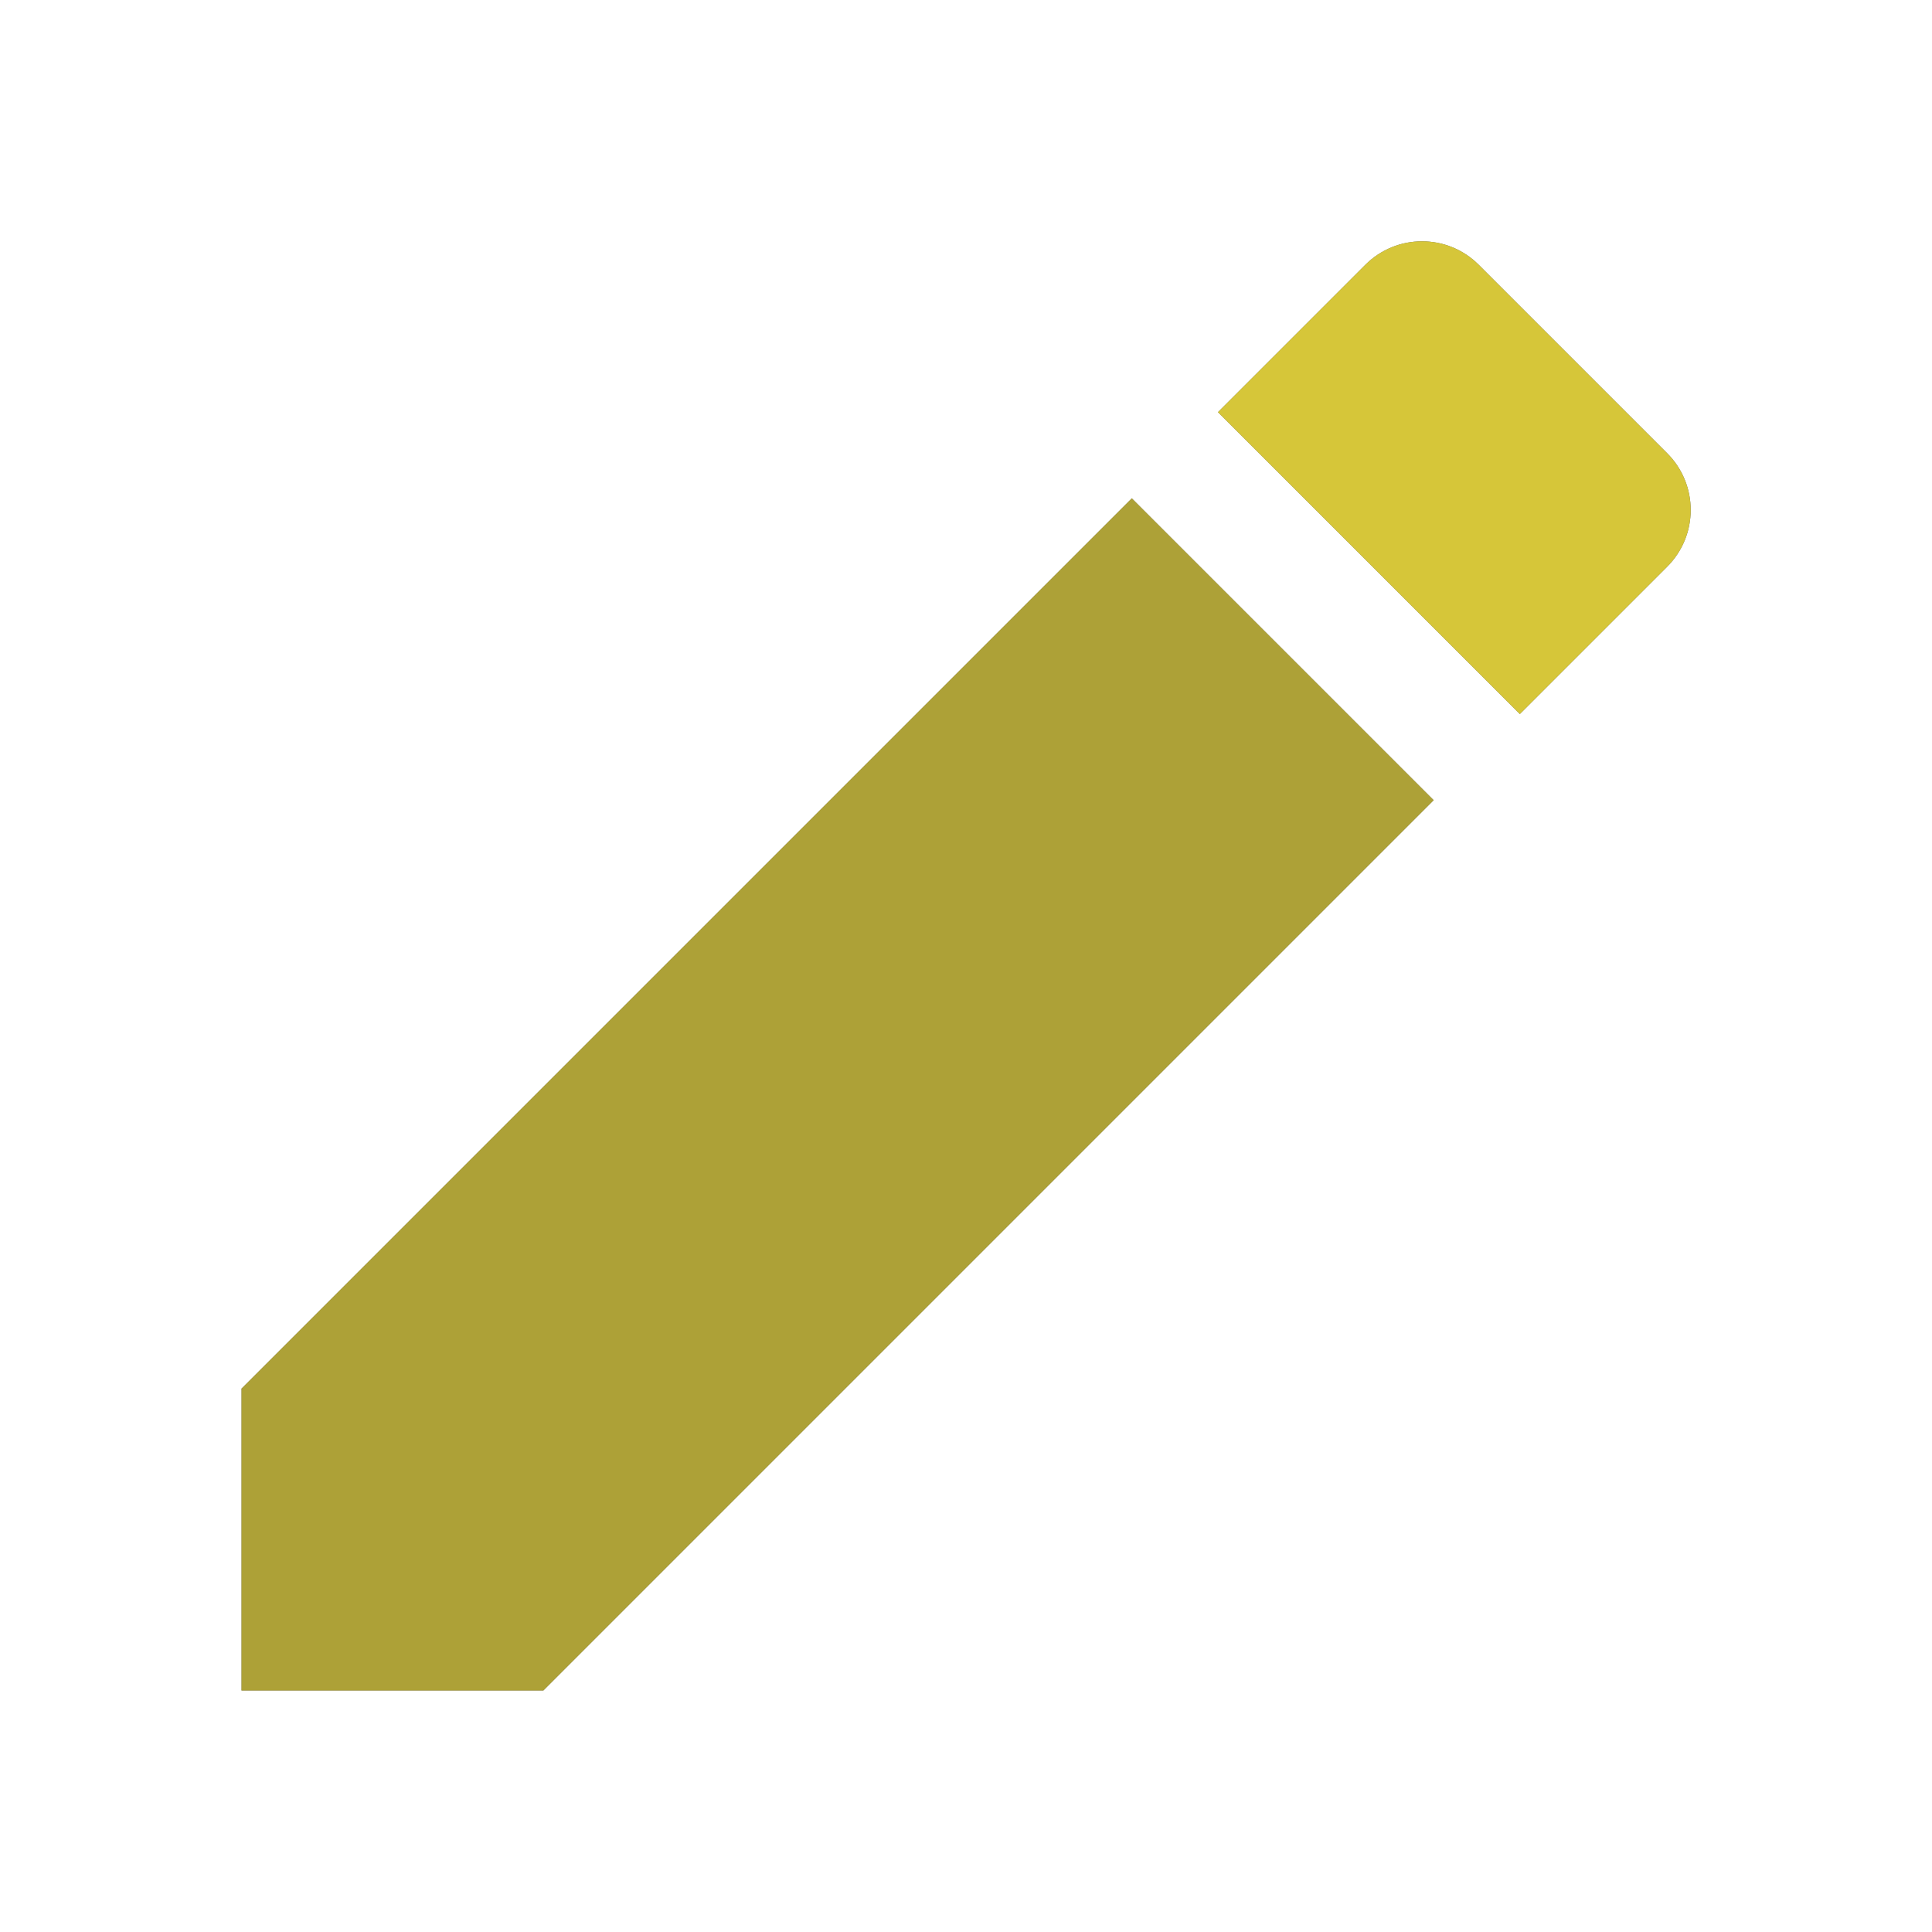
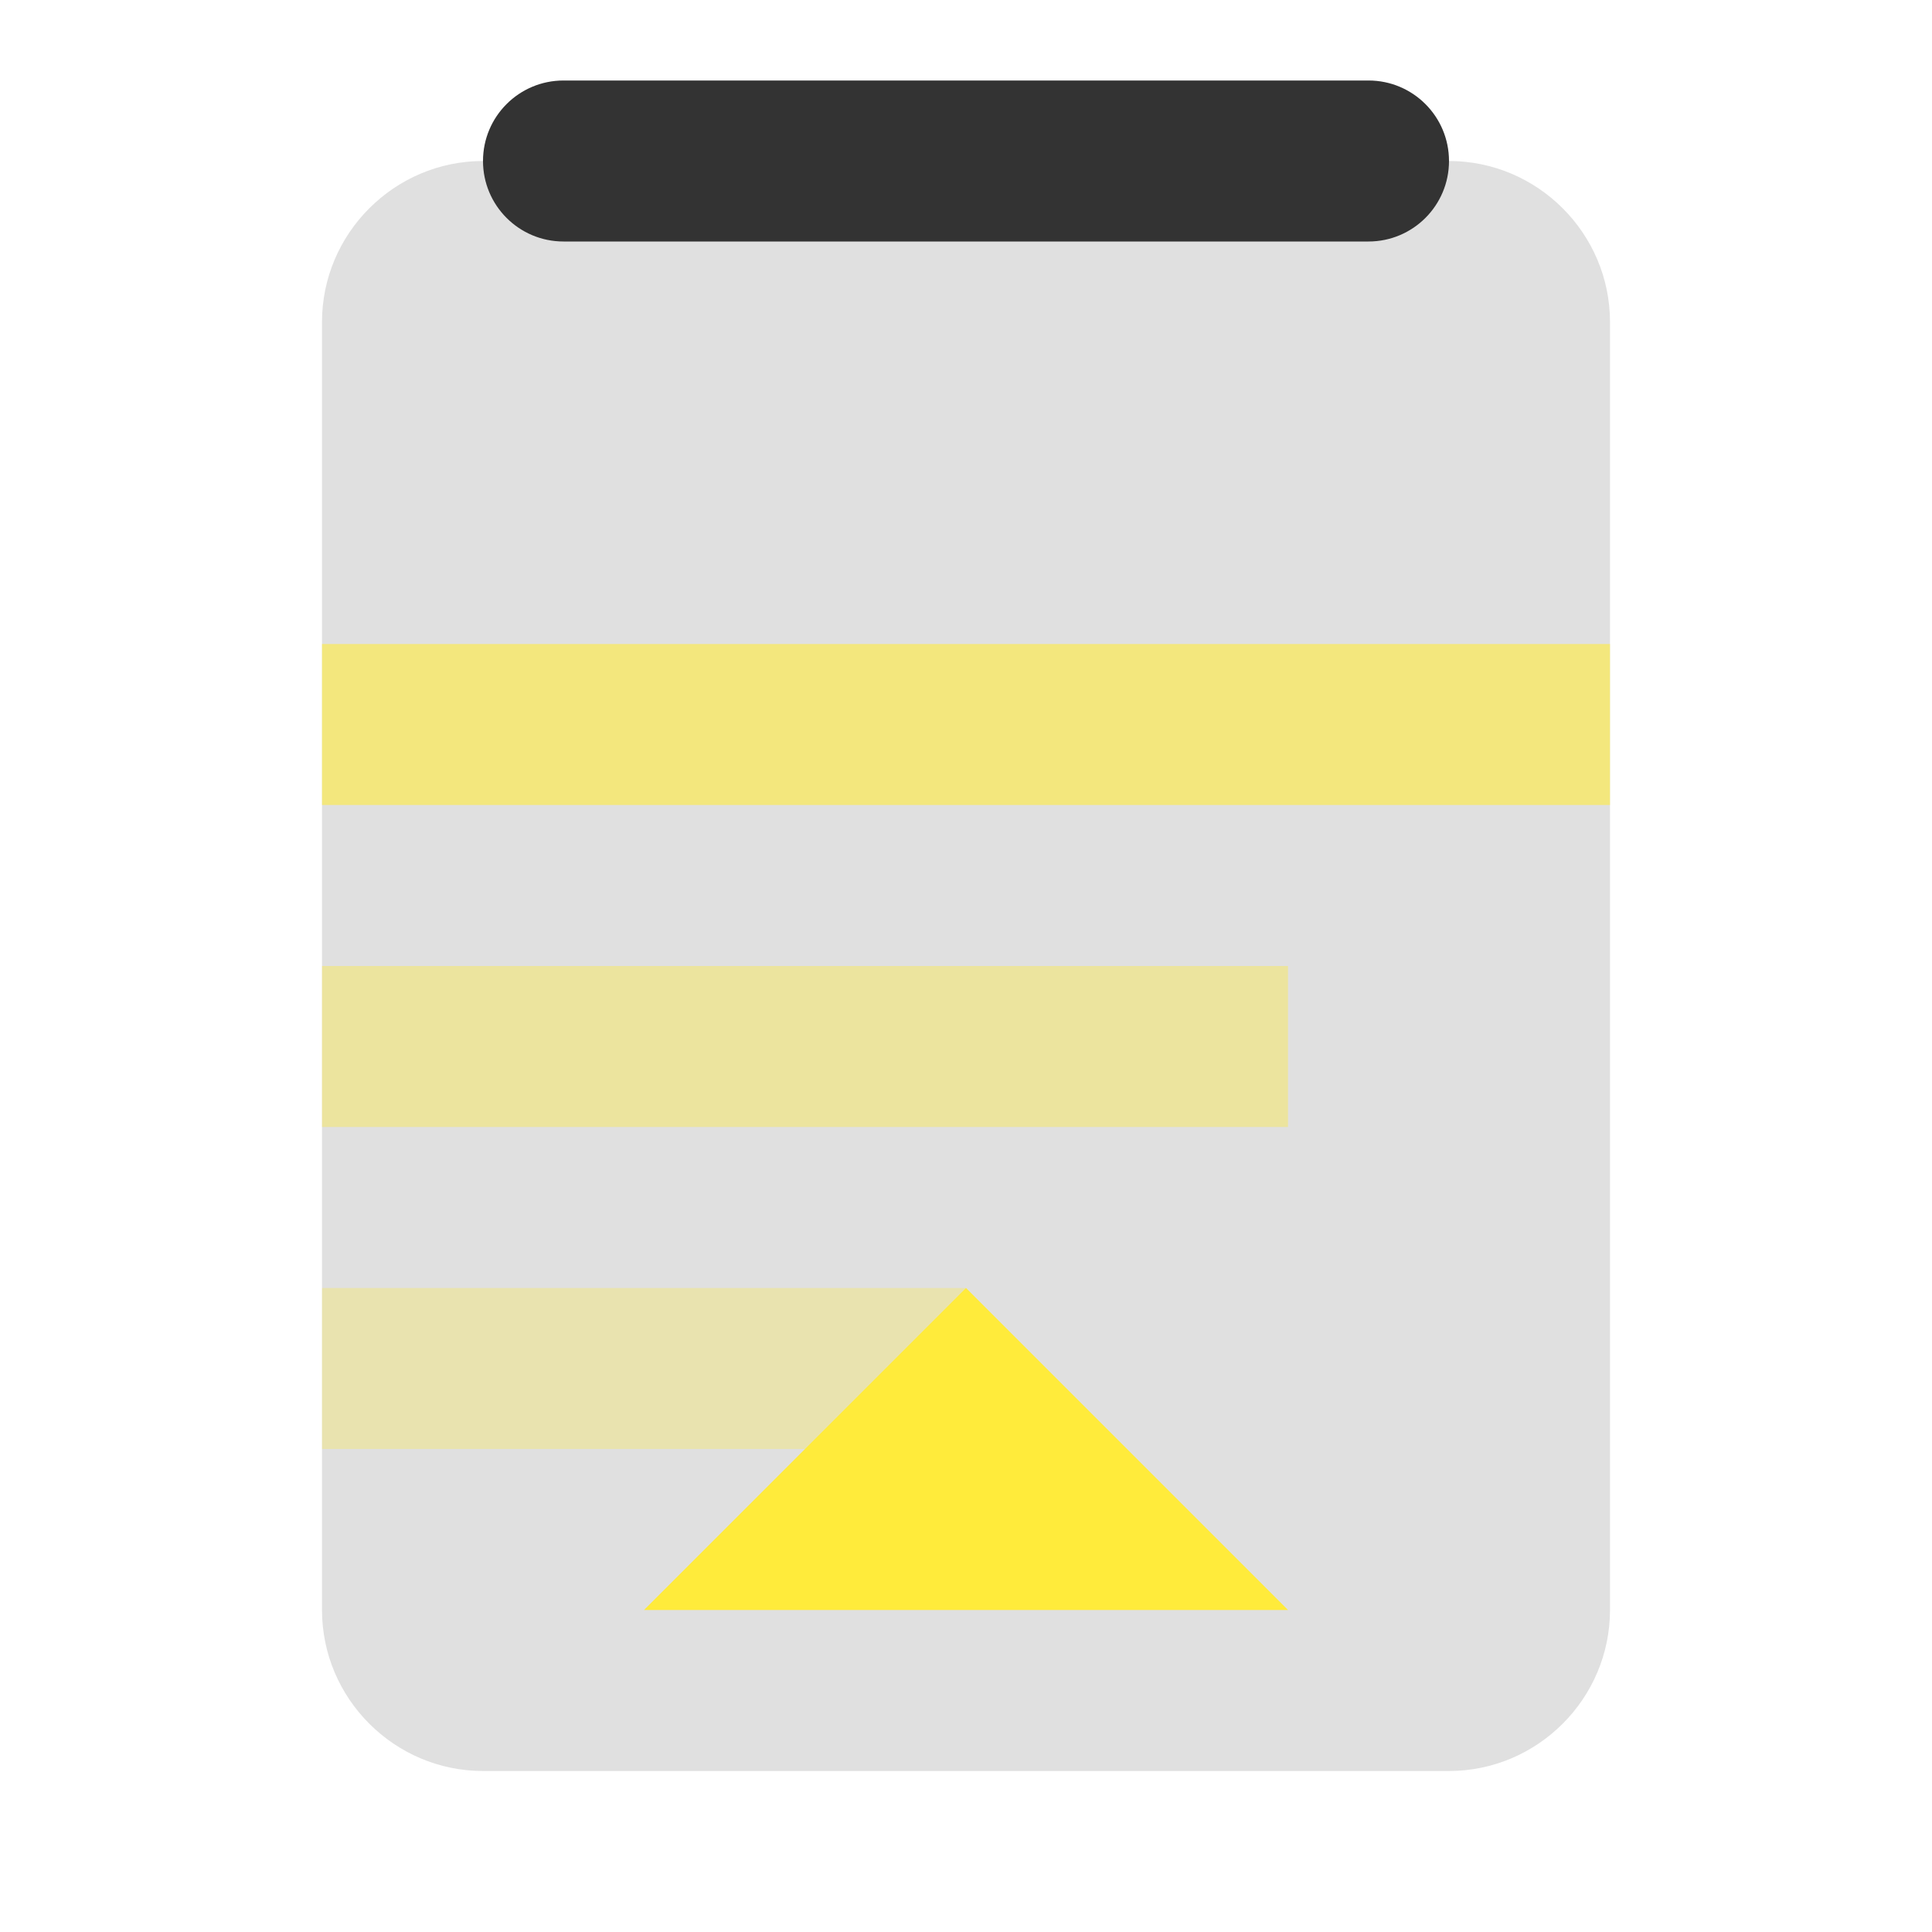
<svg xmlns="http://www.w3.org/2000/svg" width="24" height="24" viewBox="0 0 24 24" fill="none">
-   <path d="M3 17.25V21h3.75L17.81 9.94l-3.75-3.75L3 17.25zM20.71 7.04c.39-.39.39-1.02 0-1.41l-2.34-2.34c-.39-.39-1.02-.39-1.41 0l-1.83 1.83 3.75 3.75 1.83-1.83z" fill="#333" />
-   <path d="M3 17.25V21h3.75L17.81 9.94l-3.75-3.75L3 17.25z" fill="#ffeb3b" opacity="0.6" />
-   <path d="M20.71 7.04c.39-.39.39-1.02 0-1.41l-2.34-2.34c-.39-.39-1.02-.39-1.41 0l-1.83 1.83 3.75 3.75 1.83-1.83z" fill="#ffeb3b" opacity="0.8" />
+   <path d="M6 2h12c1.1 0 2 .9 2 2v16c0 1.1-.9 2-2 2H6c-1.1 0-2-.9-2-2V4c0-1.1.9-2 2-2z" fill="#e0e0e0" />
+   <path d="M8 20l4-4 4 4H8z" fill="#ffeb3b" />
+   <path d="M4 8h16v2H4V8z" fill="#ffeb3b" opacity="0.6" />
+   <path d="M4 12h12v2H4v-2z" fill="#ffeb3b" opacity="0.4" />
+   <path d="M4 16h8v2H4v-2z" fill="#ffeb3b" opacity="0.3" />
+   <rect x="6" y="1" width="12" height="2" rx="1" fill="#333" />
</svg>
